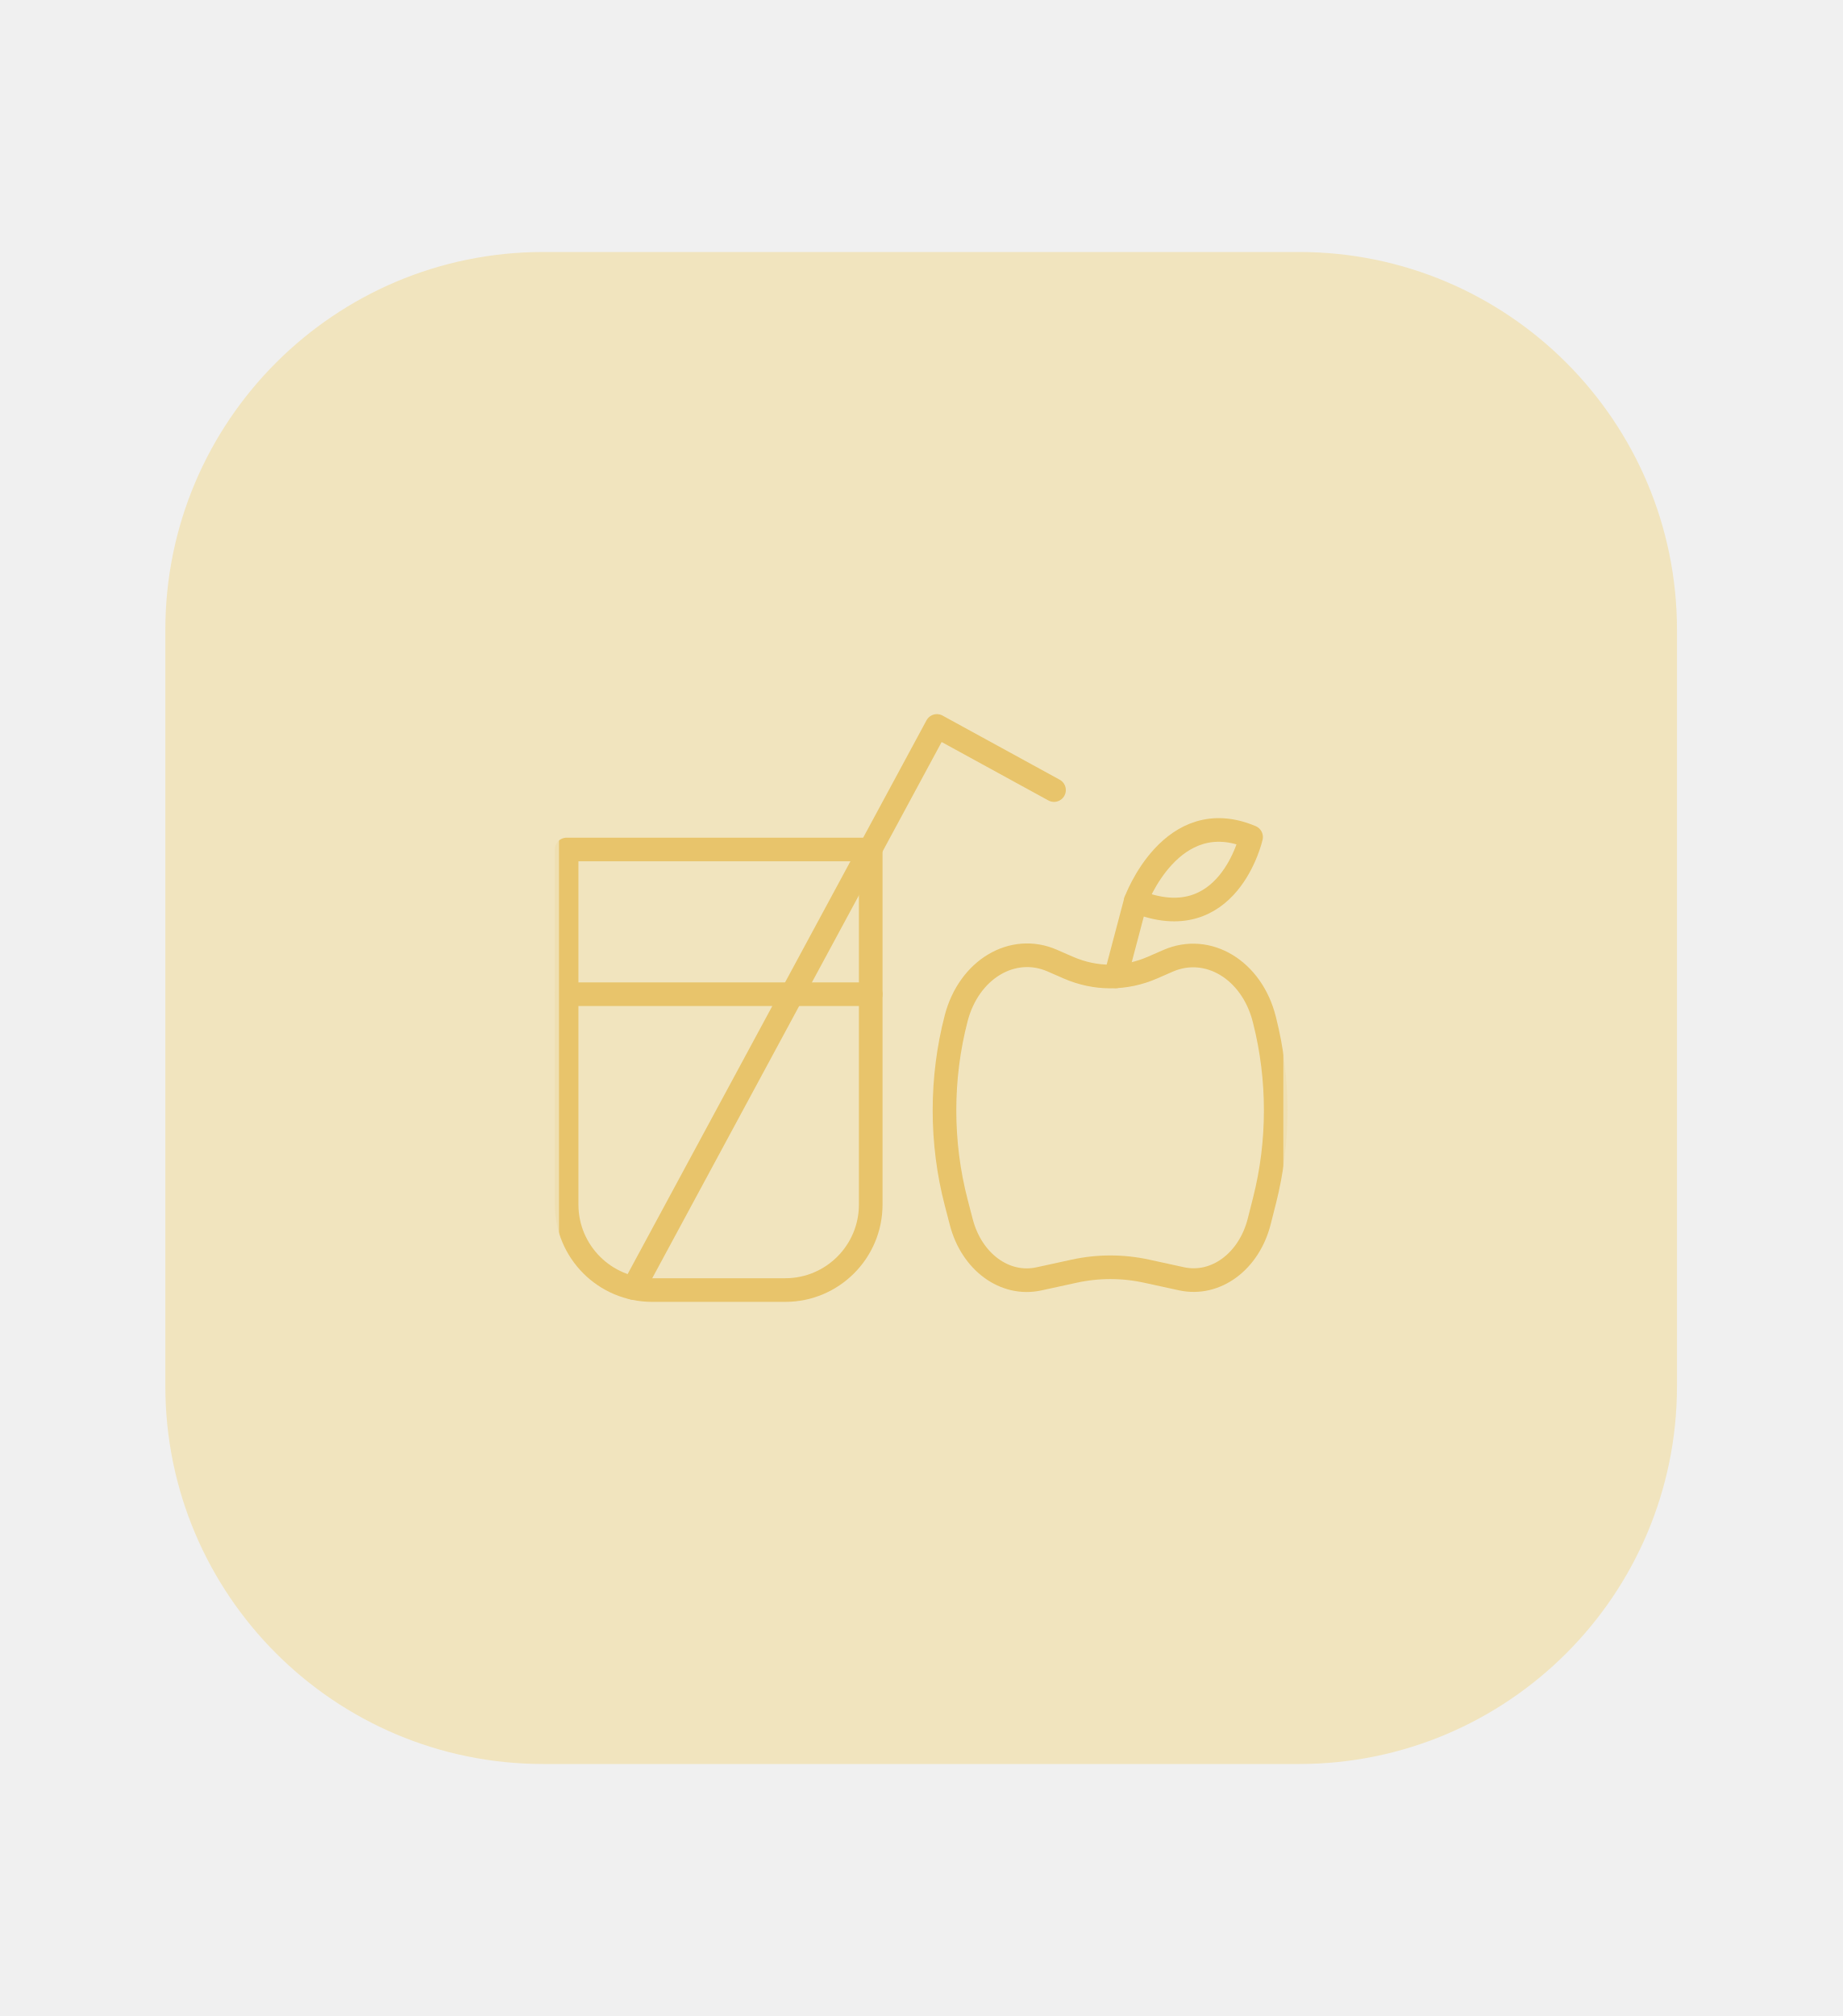
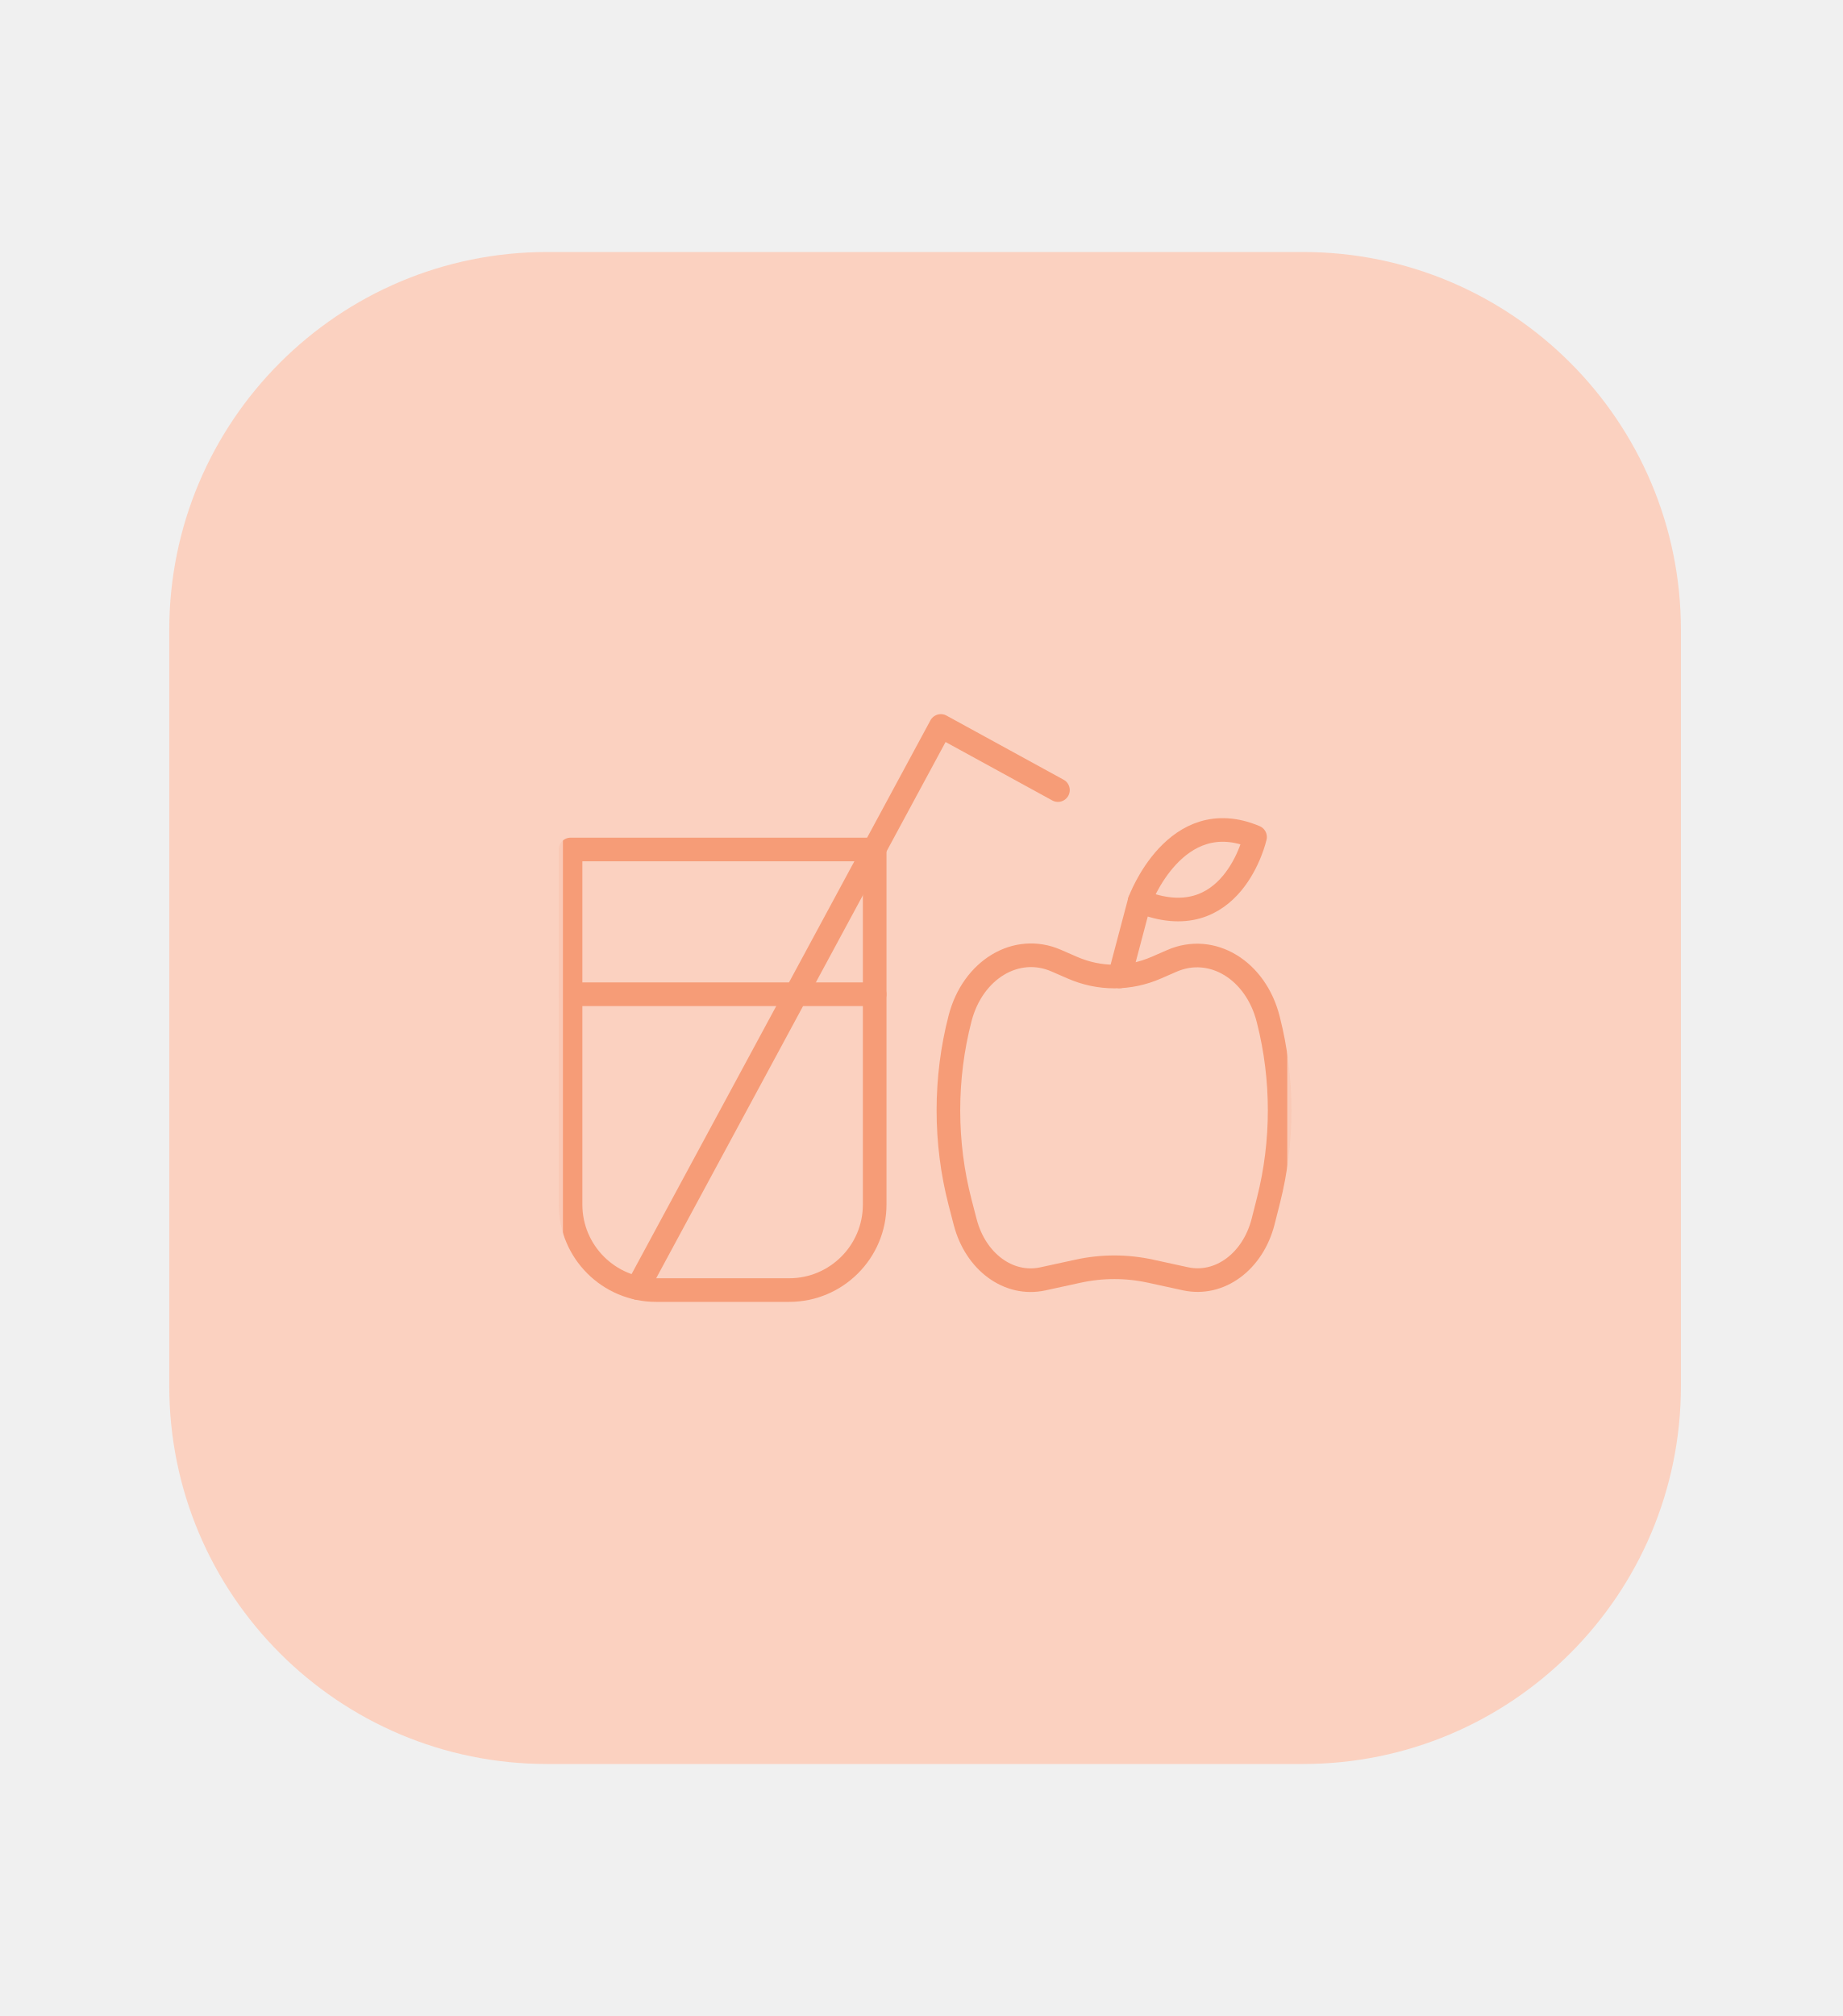
<svg xmlns="http://www.w3.org/2000/svg" width="117" height="128" viewBox="0 0 117 128" fill="none">
-   <rect x="10.5" y="16" width="96" height="96" rx="24" fill="#F1E4BE" />
-   <g opacity="0.55">
-     <mask id="mask0_6288_12487" style="mask-type:luminance" maskUnits="userSpaceOnUse" x="34" y="40" width="49" height="48">
-       <path d="M82 40.5V87.5H35V40.5H82Z" fill="white" stroke="#1E282D" />
+   <rect x="10.75" y="16" width="96" height="96" rx="24" fill="#FBD1C0" />
+   <g opacity="0.5">
+     <mask id="mask0_13446_37192" style="mask-type:luminance" maskUnits="userSpaceOnUse" x="34" y="40" width="49" height="48">
+       <path d="M82.25 40.5V87.5H35.25V40.5H82.25Z" fill="white" stroke="#1E282D" />
    </mask>
-     <g mask="url(#mask0_6288_12487)">
-       <mask id="mask1_6288_12487" style="mask-type:luminance" maskUnits="userSpaceOnUse" x="34" y="40" width="49" height="48">
-         <path d="M81.75 87.25V40.75H35.25V87.25H81.75Z" fill="white" stroke="white" stroke-width="1.5" />
+     <g mask="url(#mask0_13446_37192)">
+       <mask id="mask1_13446_37192" style="mask-type:luminance" maskUnits="userSpaceOnUse" x="34" y="40" width="49" height="48">
+         <path d="M82 87.25V40.75H35.5V87.25H82Z" fill="white" stroke="white" stroke-width="1.5" />
      </mask>
-       <g mask="url(#mask1_6288_12487)">
-         <path d="M49.868 81.908H41.413C38.415 81.908 35.984 79.477 35.984 76.479V53.936H55.297V76.479C55.297 79.477 52.867 81.908 49.868 81.908Z" stroke="#E0AA26" stroke-width="1.5" stroke-miterlimit="10" stroke-linecap="round" stroke-linejoin="round" />
-         <path d="M35.984 63.125H55.297" stroke="#E0AA26" stroke-width="1.5" stroke-miterlimit="10" stroke-linecap="round" stroke-linejoin="round" />
-         <path d="M75.031 81.192L72.82 80.71C71.297 80.378 69.739 80.378 68.216 80.71L65.977 81.198C63.818 81.669 61.707 80.124 61.048 77.591L60.724 76.345C59.734 72.539 59.734 68.457 60.724 64.651C61.529 61.554 64.303 59.891 66.827 60.992L67.845 61.436C69.573 62.189 71.463 62.189 73.191 61.436L74.176 61.006C76.712 59.9 79.498 61.585 80.289 64.704L80.309 64.784C81.253 68.508 81.253 72.488 80.309 76.212L79.97 77.549C79.323 80.101 77.202 81.665 75.031 81.192Z" stroke="#E0AA26" stroke-width="1.5" stroke-miterlimit="10" stroke-linecap="round" stroke-linejoin="round" />
-         <path d="M70.859 61.992L72.123 57.213" stroke="#E0AA26" stroke-width="1.5" stroke-miterlimit="10" stroke-linecap="round" stroke-linejoin="round" />
-         <path d="M72.124 57.215C72.124 57.215 74.388 51.002 79.453 53.145C79.453 53.145 78.004 59.612 72.124 57.215Z" stroke="#E0AA26" stroke-width="1.5" stroke-miterlimit="10" stroke-linecap="round" stroke-linejoin="round" />
-         <path d="M40.234 81.779L59.499 46.092L66.937 50.163" stroke="#E0AA26" stroke-width="1.5" stroke-miterlimit="10" stroke-linecap="round" stroke-linejoin="round" />
+       <g mask="url(#mask1_13446_37192)">
+         <path d="M50.118 81.909H41.664C38.665 81.909 36.234 79.478 36.234 76.479V53.936H55.548V76.479C55.548 79.478 53.117 81.909 50.118 81.909Z" stroke="#F2672E" stroke-width="1.5" stroke-miterlimit="10" stroke-linecap="round" stroke-linejoin="round" />
+         <path d="M36.234 63.126H55.548" stroke="#F2672E" stroke-width="1.5" stroke-miterlimit="10" stroke-linecap="round" stroke-linejoin="round" />
+         <path d="M75.28 81.192L73.069 80.71C71.547 80.378 69.988 80.378 68.466 80.71L66.227 81.198C64.068 81.669 61.956 80.124 61.297 77.592L60.973 76.346C59.983 72.54 59.983 68.457 60.973 64.651C61.779 61.554 64.552 59.892 67.076 60.992L68.094 61.436C69.822 62.19 71.713 62.19 73.44 61.436L74.425 61.007C76.962 59.901 79.747 61.586 80.538 64.705L80.558 64.784C81.503 68.508 81.503 72.489 80.558 76.212L80.219 77.55C79.572 80.102 77.451 81.666 75.28 81.192Z" stroke="#F2672E" stroke-width="1.5" stroke-miterlimit="10" stroke-linecap="round" stroke-linejoin="round" />
+         <path d="M71.109 61.993L72.374 57.213" stroke="#F2672E" stroke-width="1.5" stroke-miterlimit="10" stroke-linecap="round" stroke-linejoin="round" />
+         <path d="M72.375 57.215C72.375 57.215 74.639 51.002 79.705 53.145C79.705 53.145 78.255 59.612 72.375 57.215Z" stroke="#F2672E" stroke-width="1.5" stroke-miterlimit="10" stroke-linecap="round" stroke-linejoin="round" />
+         <path d="M40.484 81.78L59.749 46.092L67.187 50.164" stroke="#F2672E" stroke-width="1.5" stroke-miterlimit="10" stroke-linecap="round" stroke-linejoin="round" />
      </g>
    </g>
  </g>
</svg>
